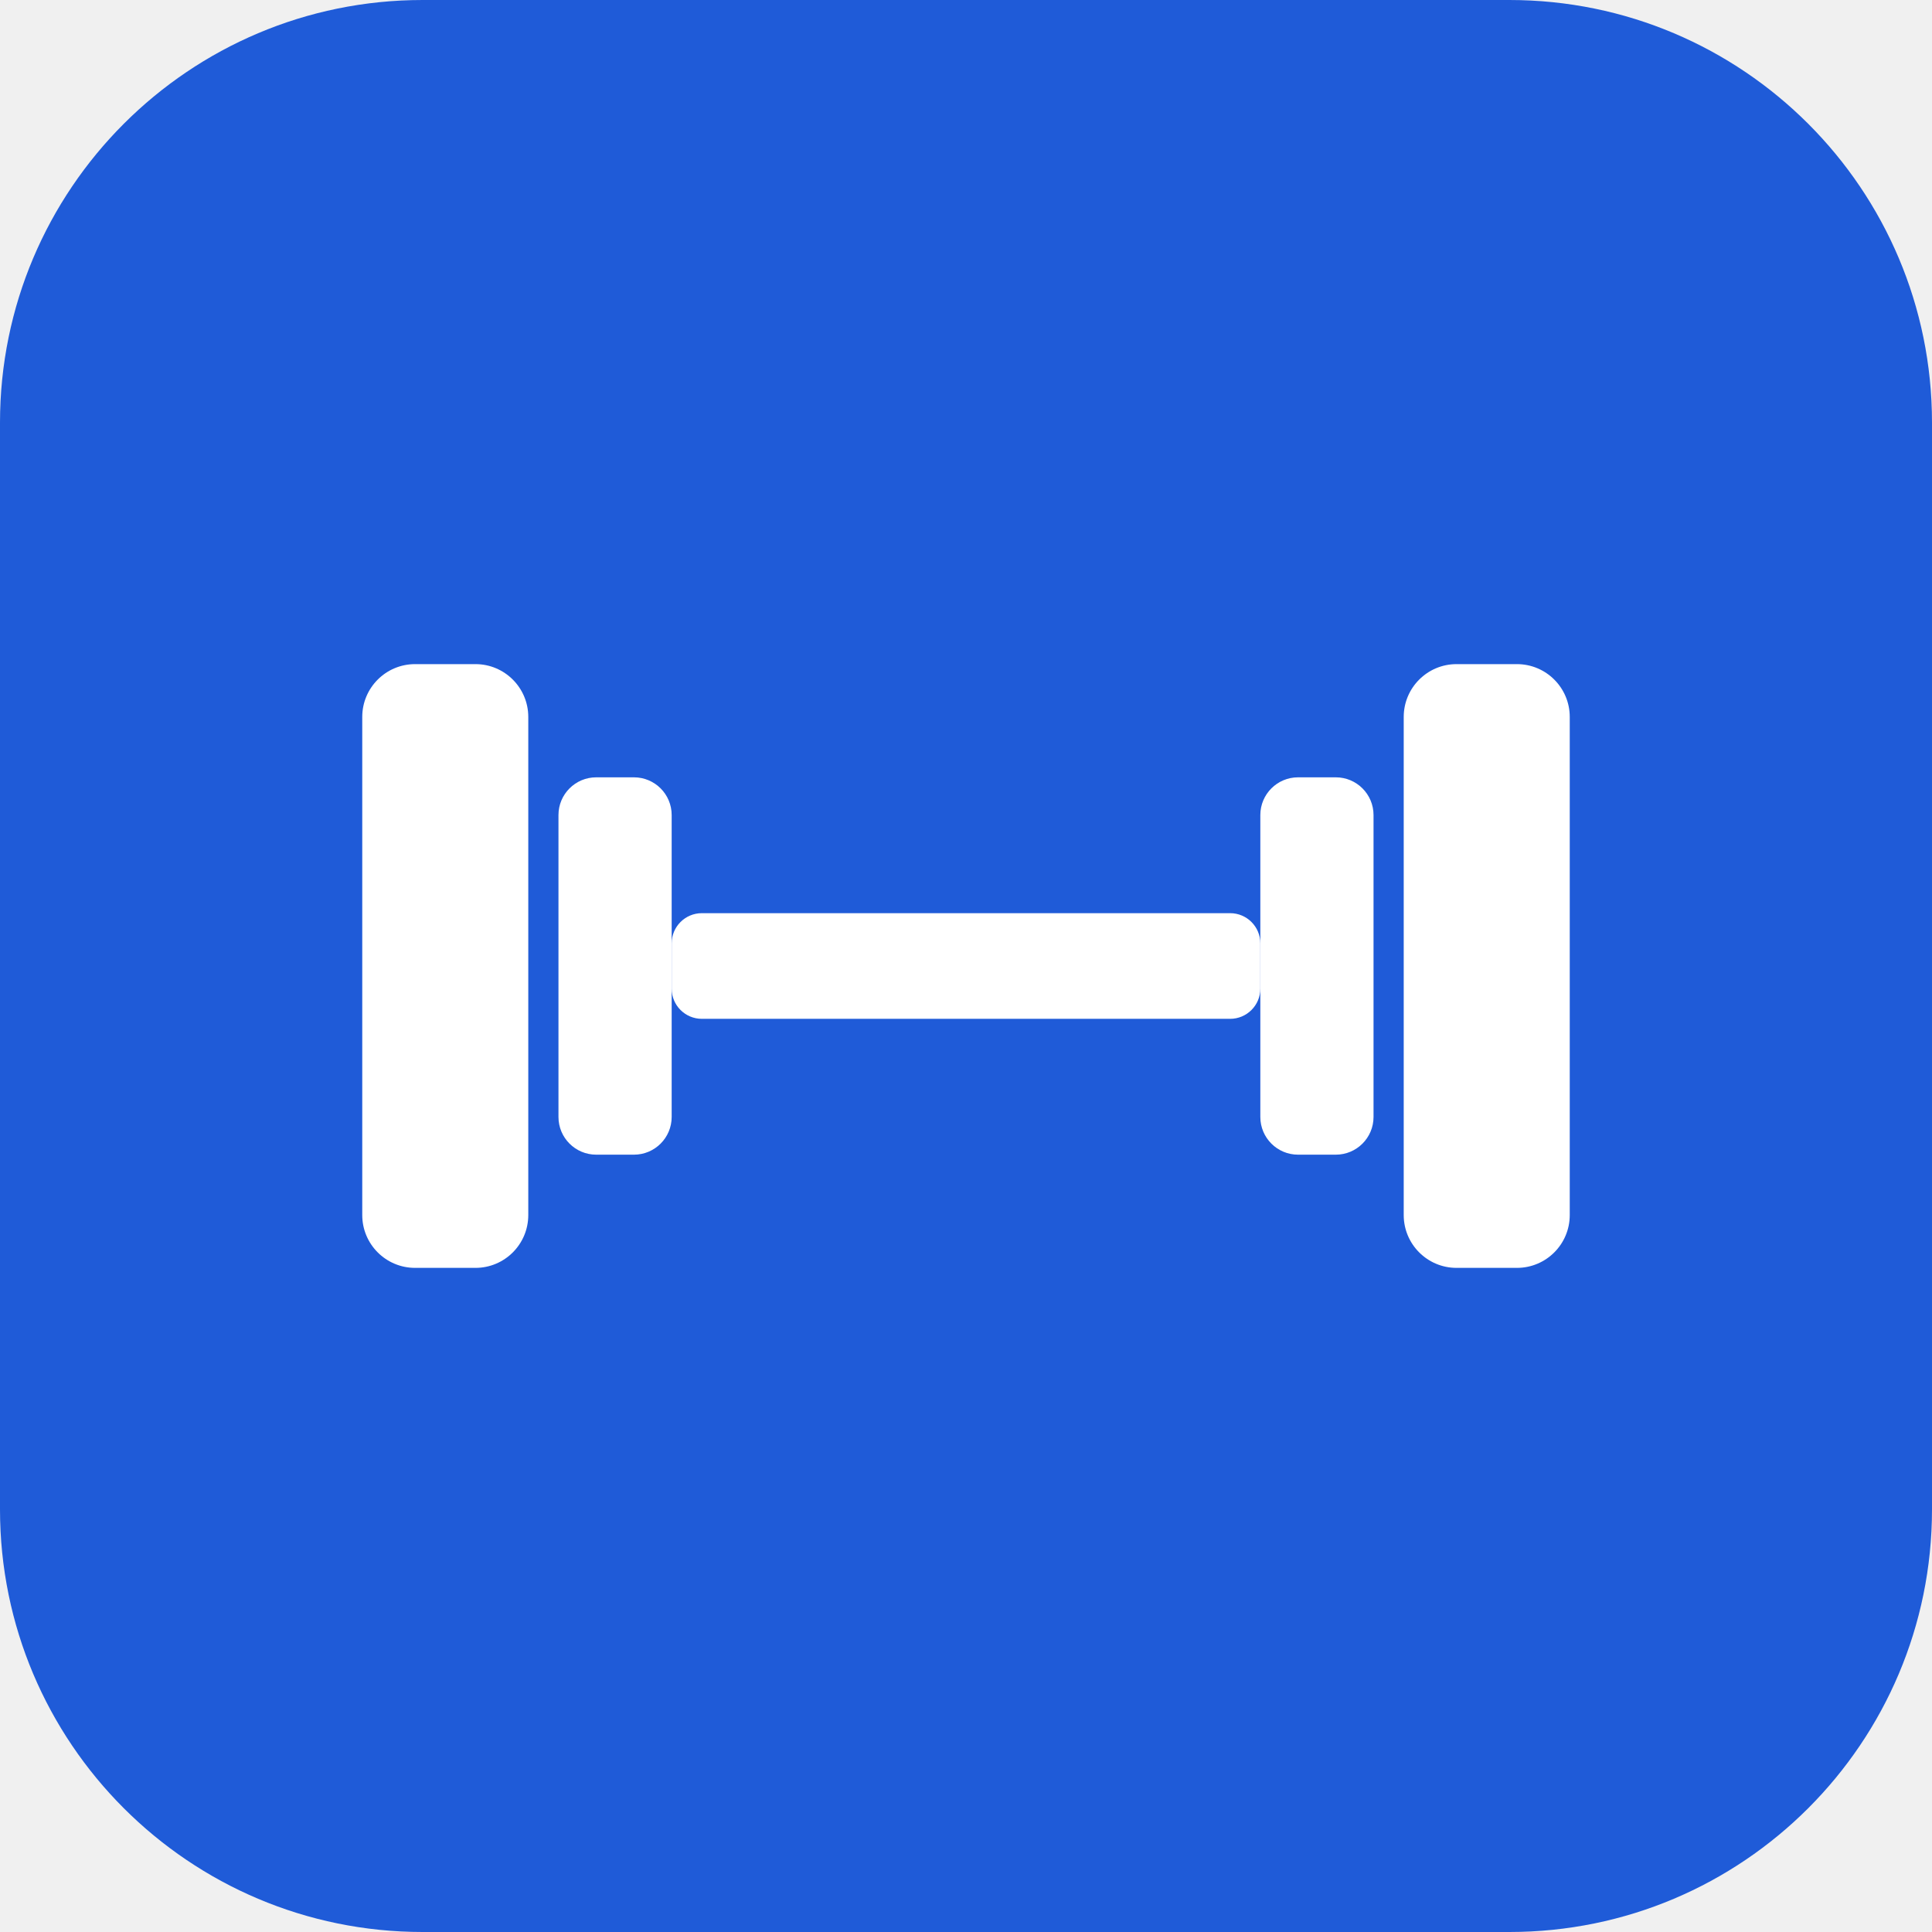
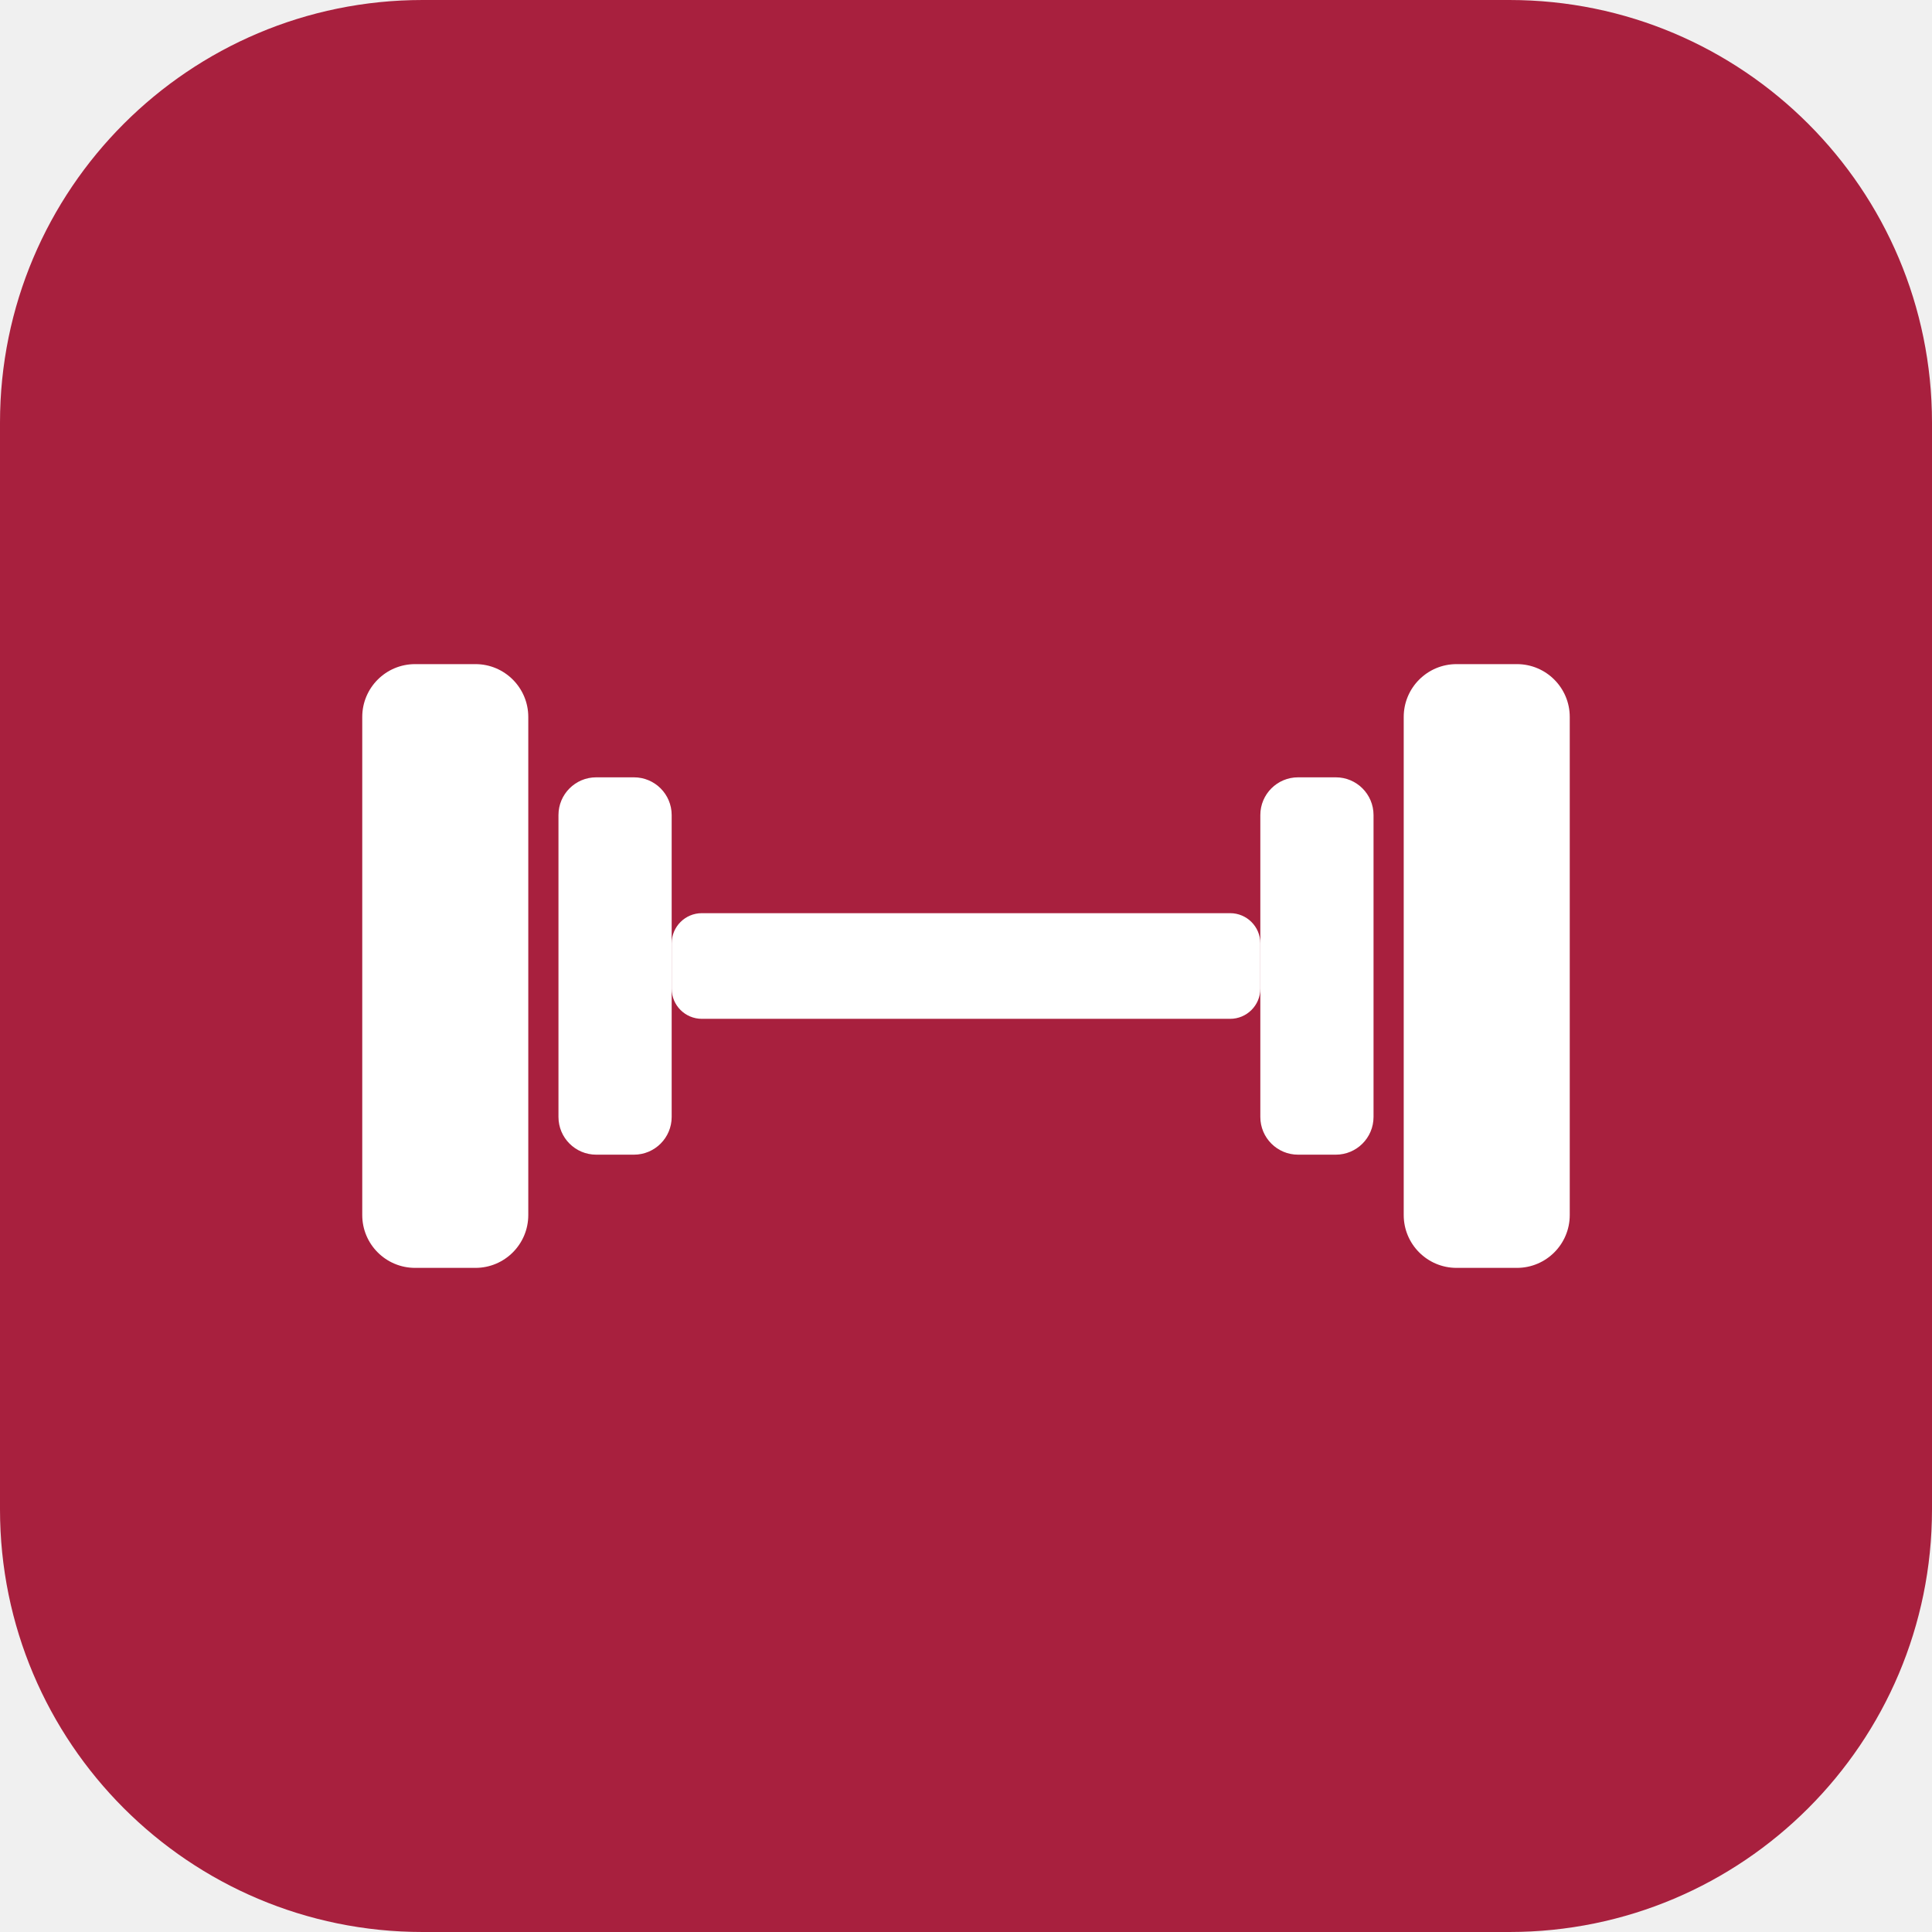
<svg xmlns="http://www.w3.org/2000/svg" viewBox="0 0 512 512">
-   <rect width="512" height="512" rx="112" fill="#1F5BD8" />
+   <rect width="512" height="512" rx="112" fill="#A8203E" />
  <rect x="96" y="176" width="44" height="160" rx="14" fill="#fff" />
  <rect x="372" y="176" width="44" height="160" rx="14" fill="#fff" />
  <rect x="148" y="206" width="30" height="100" rx="10" fill="#fff" />
  <rect x="334" y="206" width="30" height="100" rx="10" fill="#fff" />
  <rect x="178" y="242" width="156" height="28" rx="8" fill="#fff" />
</svg>
